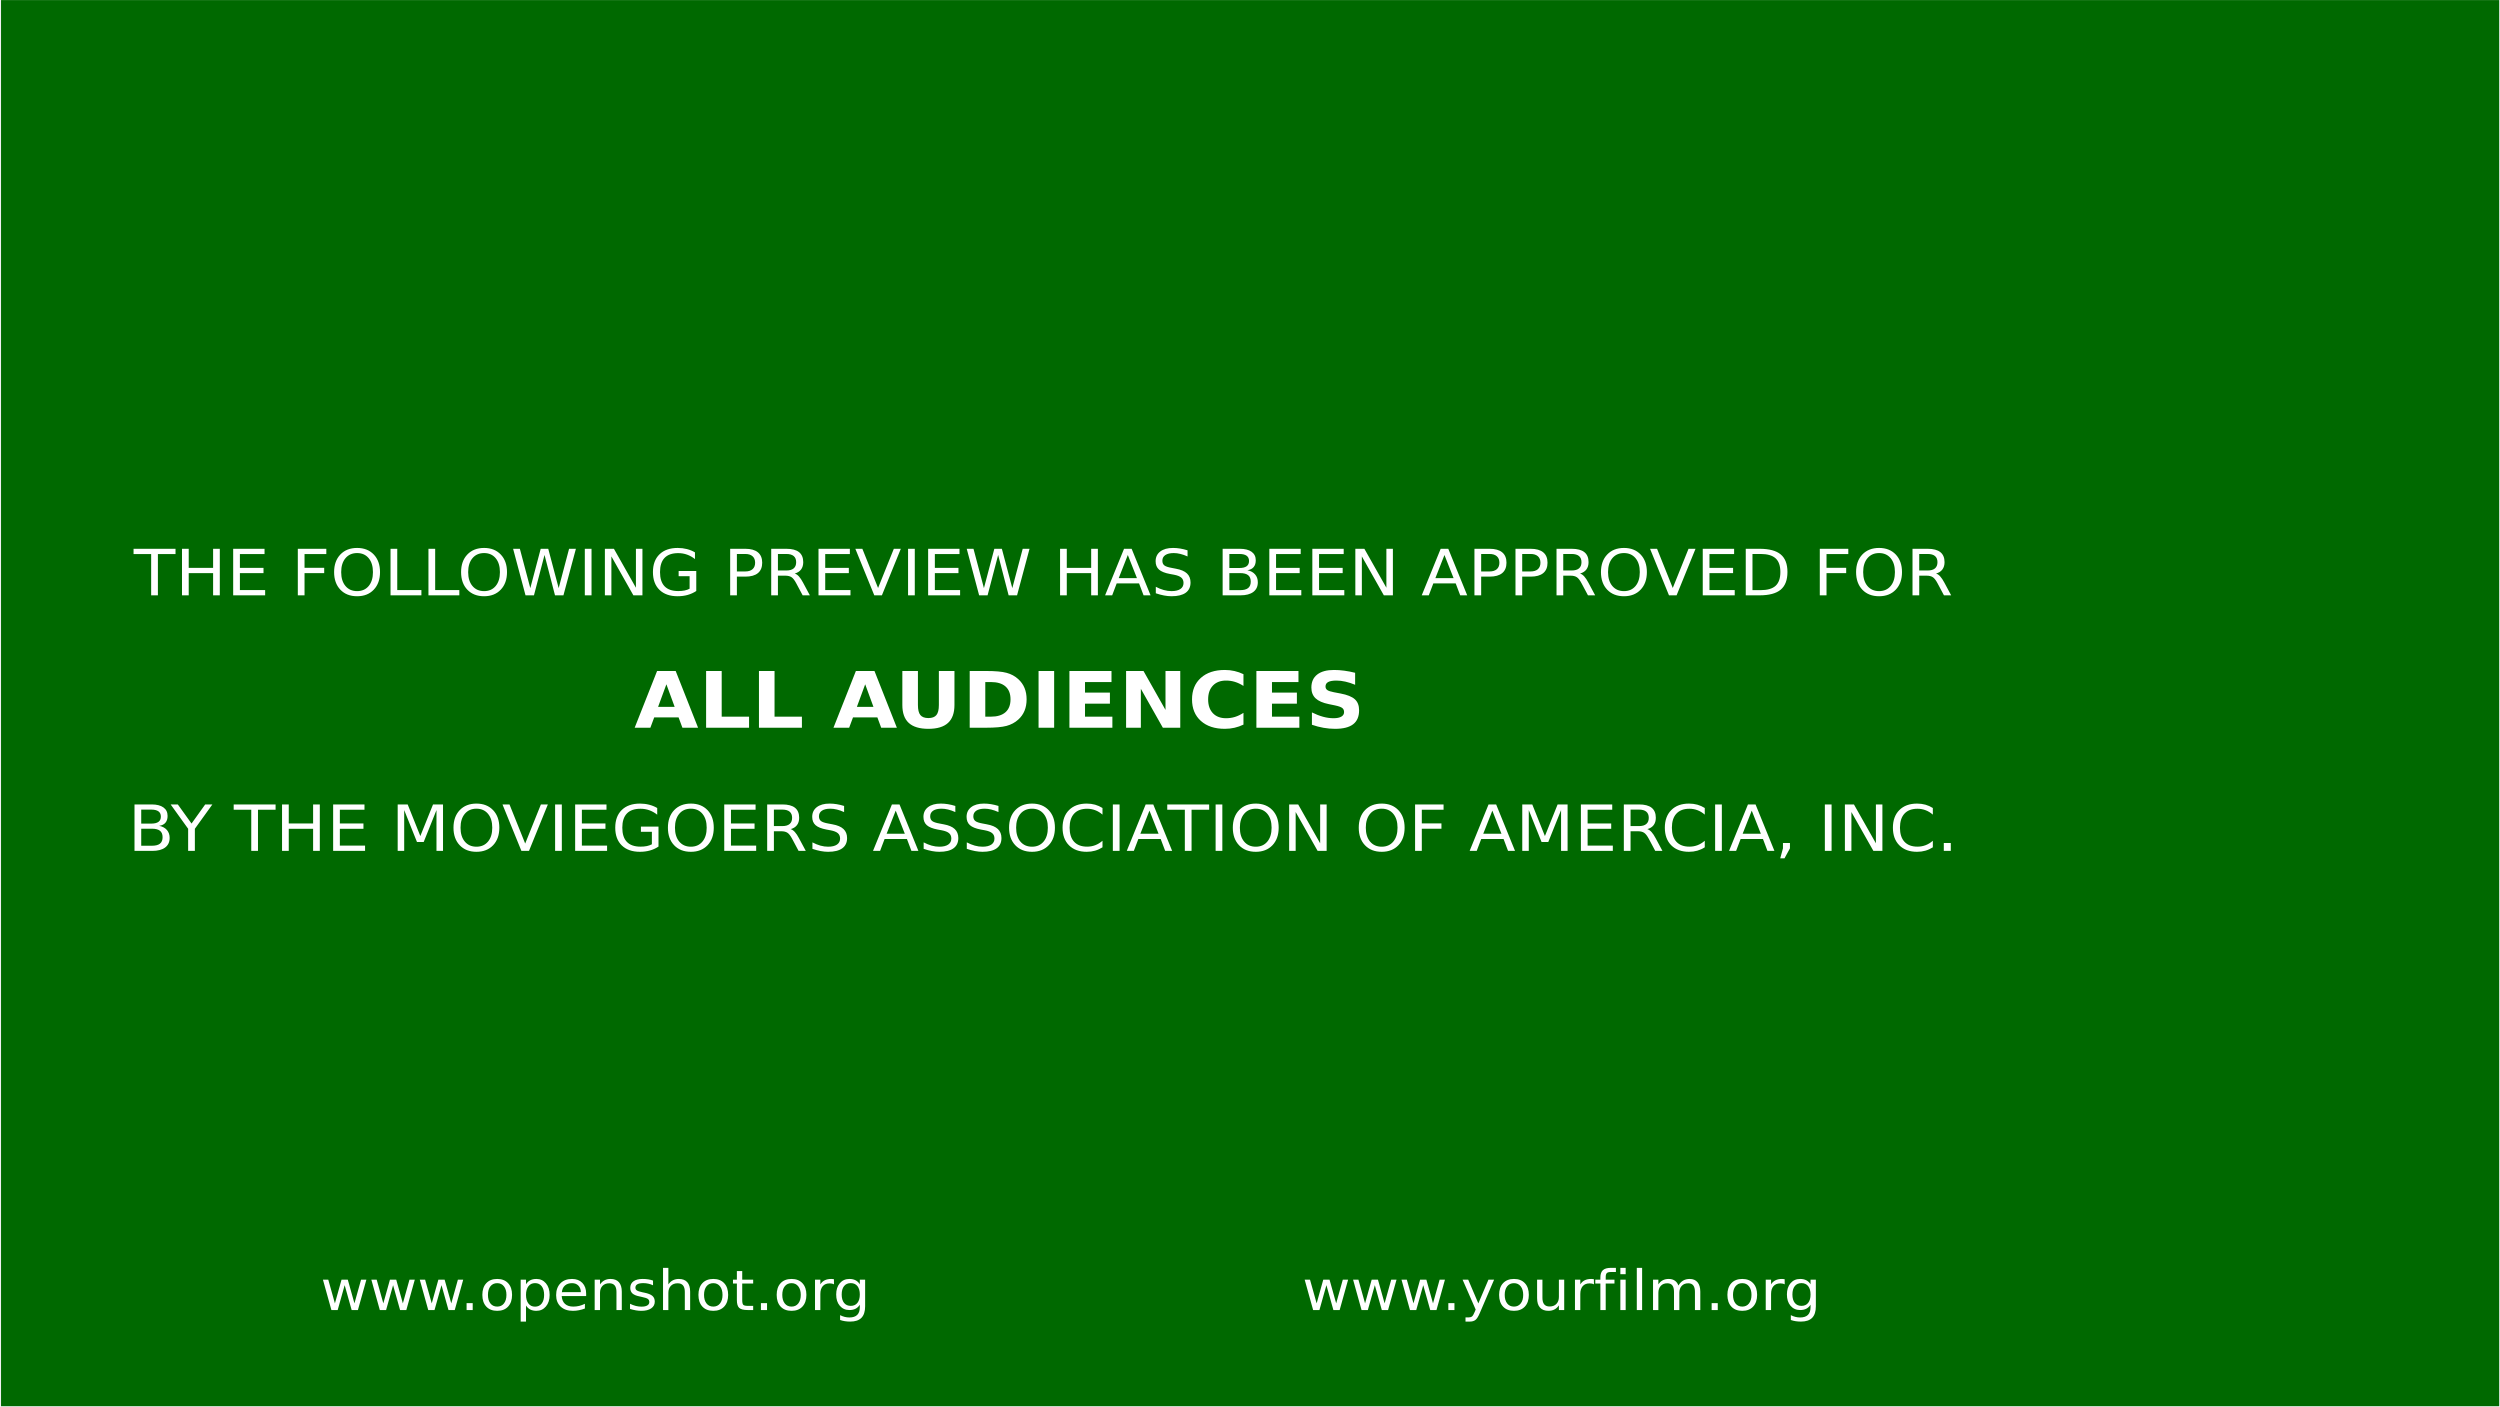
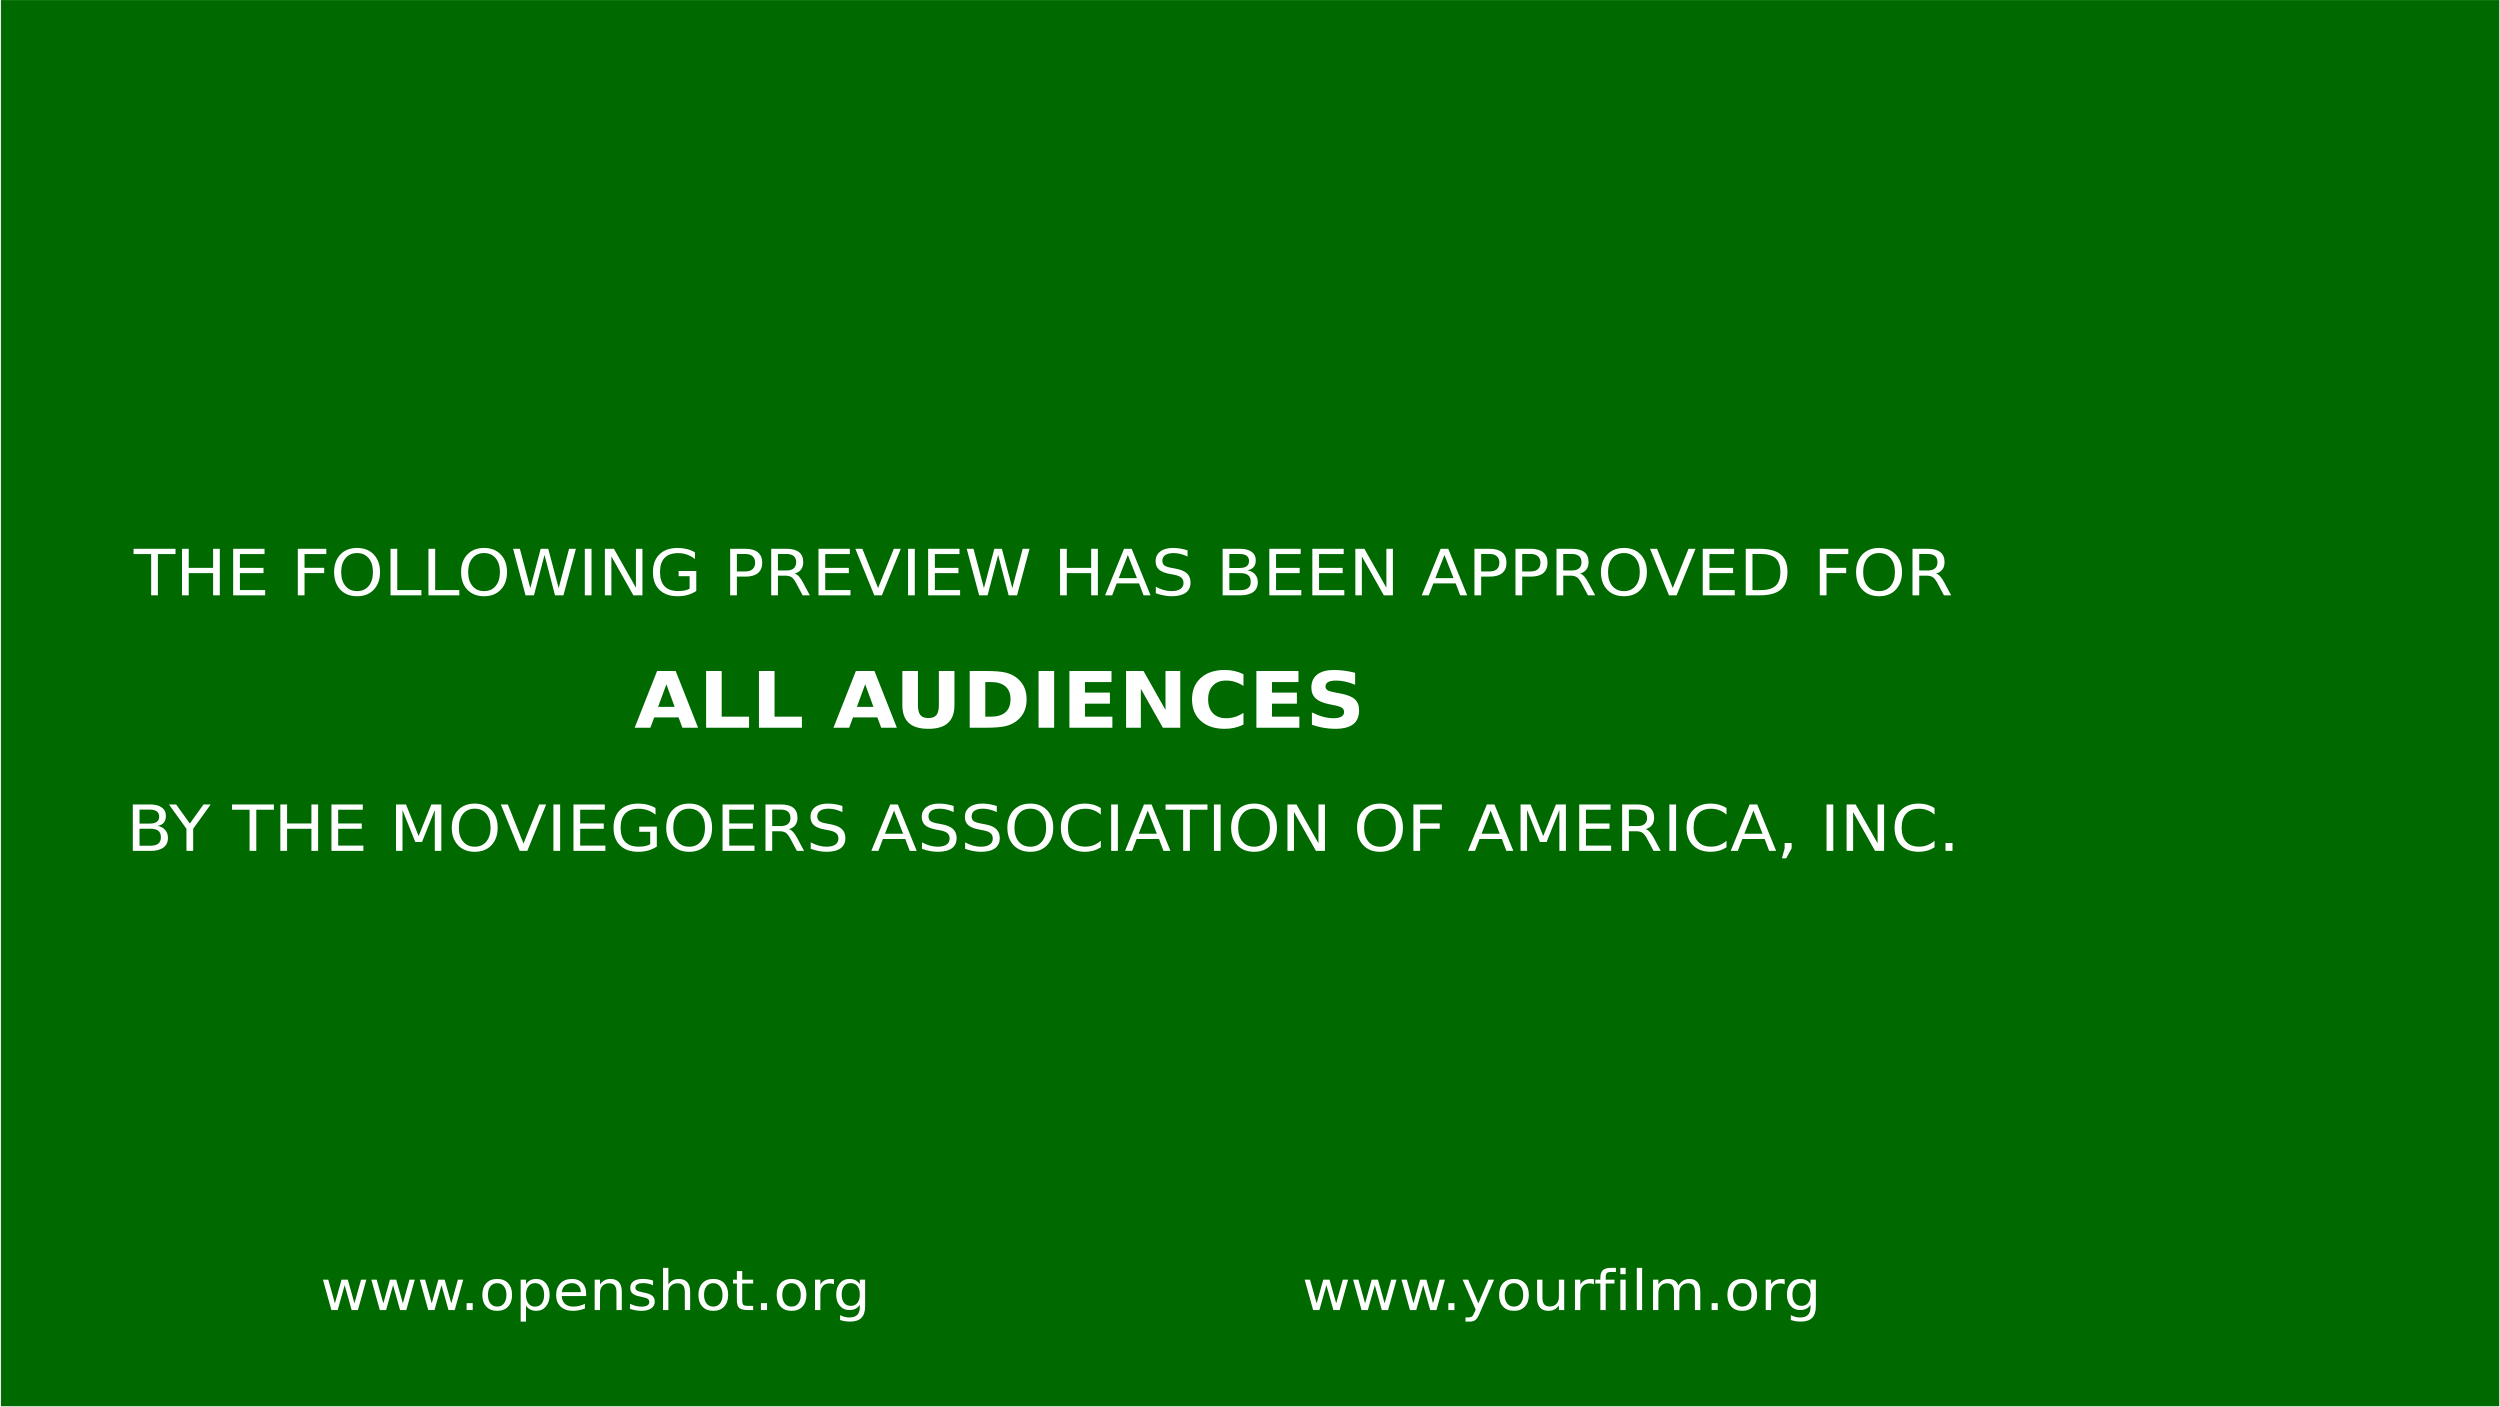
<svg xmlns="http://www.w3.org/2000/svg" xmlns:xlink="http://www.w3.org/1999/xlink" version="1.0" width="1920" height="1080" id="svg2383">
  <defs id="defs2385">
    <linearGradient id="linearGradient3267">
      <stop id="stop3269" style="stop-color:#0000ff;stop-opacity:0" offset="0" />
      <stop id="stop3275" style="stop-color:#ffffff;stop-opacity:1" offset="0.488" />
      <stop id="stop3271" style="stop-color:#0000ff;stop-opacity:0" offset="1" />
    </linearGradient>
    <linearGradient x1="333.266" y1="671.267" x2="1668.856" y2="671.267" id="linearGradient3273" xlink:href="#linearGradient3267" gradientUnits="userSpaceOnUse" gradientTransform="matrix(0.4475832,0,0,1.159409,-317.7284,-354.2385)" />
    <linearGradient x1="333.266" y1="671.267" x2="1668.856" y2="671.267" id="linearGradient3463" xlink:href="#linearGradient3267" gradientUnits="userSpaceOnUse" gradientTransform="matrix(0.4475832,0,0,1.159409,-317.7285,-255.9335)" />
  </defs>
  <g id="layer1">
    <rect width="1918.559" height="1079.878" rx="0" ry="0" x="0.798" y="0.063" id="rect3160" style="fill:#006900;fill-opacity:1;stroke:none" />
    <g transform="translate(2.1915456e-6,-4.198099)" id="g3852">
      <text x="930.728" y="476.384" transform="scale(1.032439,0.9685806)" id="text2395-6" xml:space="preserve" style="font-style:normal;font-variant:normal;font-weight:normal;font-stretch:normal;font-size:138.915px;line-height:0%;font-family:'Bitstream Vera Sans';-inkscape-font-specification:'Bitstream Vera Sans';text-align:center;writing-mode:lr-tb;text-anchor:middle;fill:#ffffff;fill-opacity:1;stroke:none">
        <tspan x="930.728" y="476.384" id="tspan3428-2" style="font-style:normal;font-variant:normal;font-weight:normal;font-stretch:normal;font-size:50.628px;line-height:125%;font-family:'Bitstream Vera Sans';-inkscape-font-specification:'Bitstream Vera Sans';text-align:center;writing-mode:lr-tb;text-anchor:middle;fill:#ffffff;fill-opacity:1;stroke:none">THE FOLLOWING PREVIEW HAS BEEN APPROVED FOR</tspan>
      </text>
      <text x="932.036" y="581.354" transform="scale(1.032439,0.9685806)" id="text2395-1" xml:space="preserve" style="font-style:normal;font-variant:normal;font-weight:normal;font-stretch:normal;font-size:169.312px;line-height:0%;font-family:'Bitstream Vera Sans';-inkscape-font-specification:'Bitstream Vera Sans';text-align:center;writing-mode:lr-tb;text-anchor:middle;fill:#ffffff;fill-opacity:1;stroke:none">
        <tspan x="932.036" y="581.354" id="tspan3428-8" style="font-style:normal;font-variant:normal;font-weight:bold;font-stretch:normal;font-size:61.706px;line-height:125%;font-family:'Bitstream Vera Sans';-inkscape-font-specification:'Bitstream Vera Sans';text-align:center;writing-mode:lr-tb;text-anchor:middle;fill:#ffffff;fill-opacity:1;stroke:none">ALL AUDIENCES</tspan>
      </text>
      <text x="930.171" y="679.023" transform="scale(1.032439,0.9685806)" id="text2395-1-2" xml:space="preserve" style="font-style:normal;font-variant:normal;font-weight:normal;font-stretch:normal;font-size:138.71px;line-height:0%;font-family:'Bitstream Vera Sans';-inkscape-font-specification:'Bitstream Vera Sans';text-align:center;writing-mode:lr-tb;text-anchor:middle;fill:#ffffff;fill-opacity:1;stroke:none">
-         <tspan x="930.171" y="679.023" id="tspan3428-8-8" style="font-style:normal;font-variant:normal;font-weight:normal;font-stretch:normal;font-size:50.553px;line-height:125%;font-family:'Bitstream Vera Sans';-inkscape-font-specification:'Bitstream Vera Sans';text-align:center;writing-mode:lr-tb;text-anchor:middle;fill:#ffffff;fill-opacity:1;stroke:none">BY THE MOVIEGOERS ASSOCIATION OF AMERCIA, INC.</tspan>
+         <tspan x="930.171" y="679.023" id="tspan3428-8-8" style="font-style:normal;font-variant:normal;font-weight:normal;font-stretch:normal;font-size:50.553px;line-height:125%;font-family:'Bitstream Vera Sans';-inkscape-font-specification:'Bitstream Vera Sans';text-align:center;writing-mode:lr-tb;text-anchor:middle;fill:#ffffff;fill-opacity:1;stroke:none">BY THE MOVIEGOERS ASSOCIATION OF AMERICA, INC.</tspan>
      </text>
    </g>
    <g transform="translate(1.196805,0)" id="g3861">
      <text x="237.22" y="1038.748" transform="scale(1.032439,0.9685806)" id="text2395-1-2-2-2" xml:space="preserve" style="font-style:normal;font-variant:normal;font-weight:normal;font-stretch:normal;font-size:120.821px;line-height:0%;font-family:'Bitstream Vera Sans';-inkscape-font-specification:'Bitstream Vera Sans';text-align:start;writing-mode:lr-tb;text-anchor:start;fill:#ffffff;fill-opacity:1;stroke:none">
        <tspan x="237.22" y="1038.748" id="tspan3428-8-8-1-4" style="font-style:normal;font-variant:normal;font-weight:normal;font-stretch:normal;font-size:44.034px;line-height:125%;font-family:'Bitstream Vera Sans';-inkscape-font-specification:'Bitstream Vera Sans';text-align:start;writing-mode:lr-tb;text-anchor:start;fill:#ffffff;fill-opacity:1;stroke:none">www.openshot.org</tspan>
      </text>
      <text x="1622.436" y="1038.748" transform="scale(1.032439,0.9685806)" id="text2395-1-2-2-2-2" xml:space="preserve" style="font-style:normal;font-variant:normal;font-weight:normal;font-stretch:normal;font-size:120.821px;line-height:0%;font-family:'Bitstream Vera Sans';-inkscape-font-specification:'Bitstream Vera Sans';text-align:end;writing-mode:lr-tb;text-anchor:end;fill:#ffffff;fill-opacity:1;stroke:none">
        <tspan x="1622.436" y="1038.748" id="tspan3428-8-8-1-4-0" style="font-style:normal;font-variant:normal;font-weight:normal;font-stretch:normal;font-size:44.034px;line-height:125%;font-family:'Bitstream Vera Sans';-inkscape-font-specification:'Bitstream Vera Sans';text-align:end;writing-mode:lr-tb;text-anchor:end;fill:#ffffff;fill-opacity:1;stroke:none">www.yourfilm.org</tspan>
      </text>
    </g>
  </g>
</svg>
